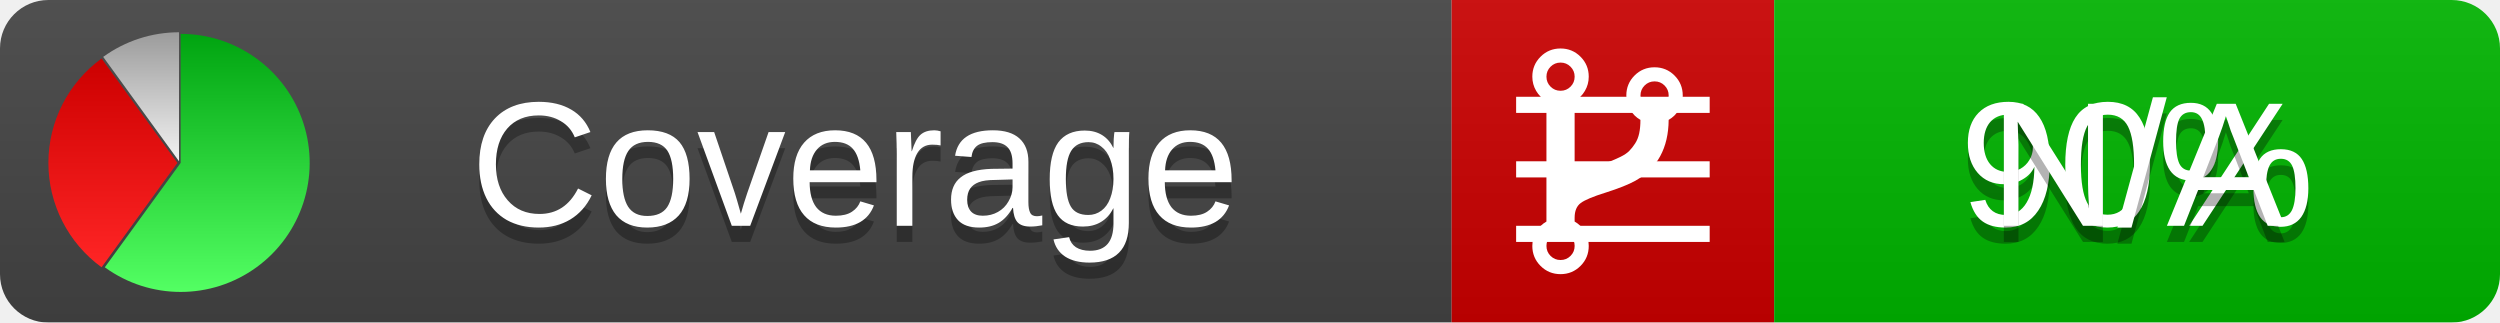
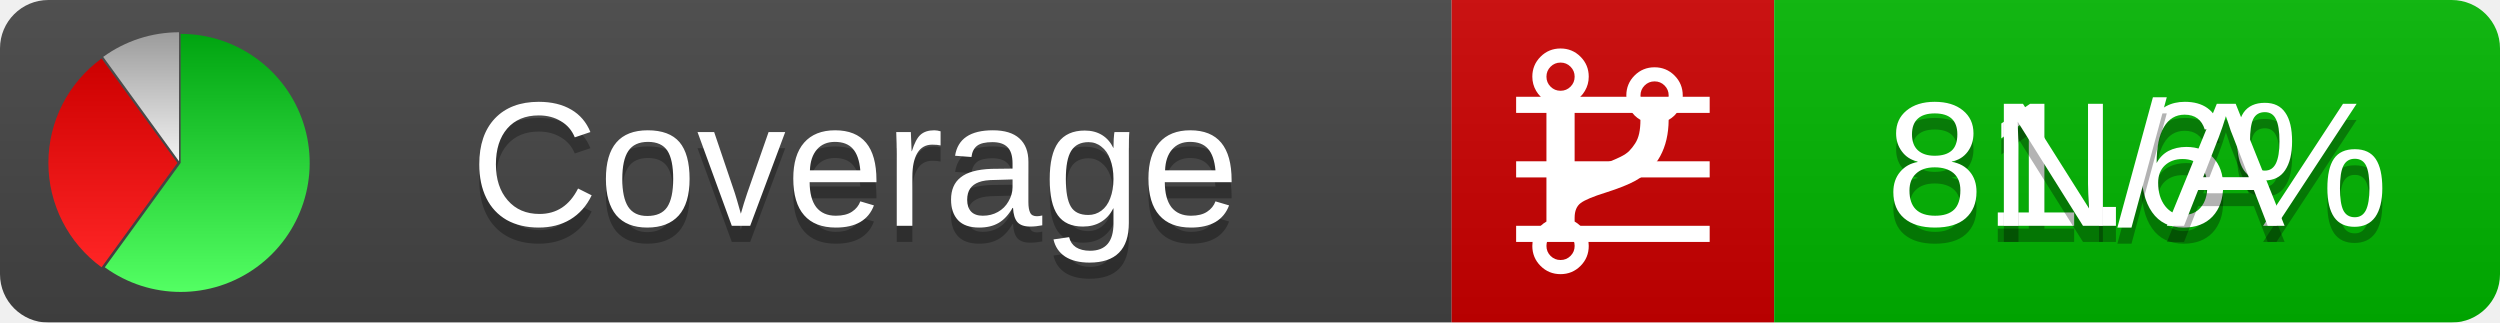
<svg xmlns="http://www.w3.org/2000/svg" xmlns:xlink="http://www.w3.org/1999/xlink" width="155" height="20">
  <style type="text/css">
          
            @keyframes fadeout {
              0 % { visibility: visible; opacity: 1; }
              40% { visibility: visible; opacity: 1; }
              50% { visibility: hidden; opacity: 0; }
              90% { visibility: hidden; opacity: 0; }
              100% { visibility: visible; opacity: 1; }
            }
            @keyframes fadein {
              0% { visibility: hidden; opacity: 0; }
              40% { visibility: hidden; opacity: 0; }
              50% { visibility: visible; opacity: 1; }
              90% { visibility: visible; opacity: 1; }
              100% { visibility: hidden; opacity: 0; }
            }
            .linecoverage {
                animation-duration: 10s;
                animation-name: fadeout;
                animation-iteration-count: infinite;
            }
            .branchcoverage {
                animation-duration: 10s;
                animation-name: fadein;
                animation-iteration-count: infinite;
            }
          
    </style>
  <defs>
    <linearGradient id="gradient" x2="0" y2="100%">
      <stop offset="0" stop-color="#bbb" stop-opacity=".1" />
      <stop offset="1" stop-opacity=".1" />
    </linearGradient>
    <linearGradient id="green" x2="0" y2="100%">
      <stop offset="0" stop-color="#00A410" />
      <stop offset="1" stop-color="#53FF63" />
    </linearGradient>
    <linearGradient id="red" x2="0" y2="100%">
      <stop offset="0" stop-color="#C00" />
      <stop offset="1" stop-color="#FF2525" />
    </linearGradient>
    <linearGradient id="gray" x2="0" y2="100%">
      <stop offset="0" stop-color="#9B9B9B" />
      <stop offset="1" stop-color="#F3F3F3" />
    </linearGradient>
    <mask id="mask">
      <rect width="155" height="20" rx="3" fill="#fff" />
    </mask>
    <g id="icon">
      <path style="fill:url(#green);" d="M205,202.5 l0,-200 a200,200 0 1,1 -117.558,361.803 z" />
      <path style="fill:url(#red);" d="M200,202.5 l-117.558,161.803 a200,200 0 0,1 0,-323.607 z" />
      <path style="fill:url(#gray);" d="M202.5,200 l-117.558,-161.803 a200,200 0 0,1 117.558,-38.196 z" />
    </g>
  </defs>
  <g mask="url(#mask)">
    <rect x="0" y="0" width="90" height="20" fill="#444" />
    <rect x="90" y="0" width="20" height="20" fill="#c00" />
    <rect x="110" y="0" width="45" height="20" fill="#00B600" />
    <rect x="0" y="0" width="155" height="20" fill="url(#gradient)" />
  </g>
  <g>
    <path class="linecoverage" stroke="#fff" d="M94 6.5 h12 M94 10.5 h12 M94 14.5 h12" />
    <path class="branchcoverage" fill="#fff" d="m 97.628,15.247 q 0,-0.364 -0.255,-0.619 -0.255,-0.255 -0.619,-0.255 -0.364,0 -0.619,0.255 -0.255,0.255 -0.255,0.619 0,0.364 0.255,0.619 0.255,0.255 0.619,0.255 0.364,0 0.619,-0.255 0.255,-0.255 0.255,-0.619 z m 0,-10.493 q 0,-0.364 -0.255,-0.619 -0.255,-0.255 -0.619,-0.255 -0.364,0 -0.619,0.255 -0.255,0.255 -0.255,0.619 0,0.364 0.255,0.619 0.255,0.255 0.619,0.255 0.364,0 0.619,-0.255 0.255,-0.255 0.255,-0.619 z m 5.83,1.166 q 0,-0.364 -0.255,-0.619 -0.255,-0.255 -0.619,-0.255 -0.364,0 -0.619,0.255 -0.255,0.255 -0.255,0.619 0,0.364 0.255,0.619 0.255,0.255 0.619,0.255 0.364,0 0.619,-0.255 0.255,-0.255 0.255,-0.619 z m 0.874,0 q 0,0.474 -0.237,0.879 -0.237,0.405 -0.638,0.633 -0.018,2.614 -2.059,3.771 -0.619,0.346 -1.849,0.738 -1.166,0.364 -1.544,0.647 -0.378,0.282 -0.378,0.911 l 0,0.237 q 0.401,0.228 0.638,0.633 0.237,0.405 0.237,0.879 0,0.729 -0.51,1.239 -0.51,0.51 -1.239,0.51 -0.729,0 -1.239,-0.51 -0.51,-0.51 -0.51,-1.239 0,-0.474 0.237,-0.879 0.237,-0.405 0.638,-0.633 l 0,-7.469 q -0.401,-0.228 -0.638,-0.633 -0.237,-0.405 -0.237,-0.879 0,-0.729 0.51,-1.239 0.51,-0.51 1.239,-0.51 0.729,0 1.239,0.51 0.51,0.51 0.51,1.239 0,0.474 -0.237,0.879 -0.237,0.405 -0.638,0.633 l 0,4.527 q 0.492,-0.237 1.403,-0.519 0.501,-0.155 0.797,-0.269 0.296,-0.114 0.642,-0.282 0.346,-0.169 0.537,-0.36 0.191,-0.191 0.369,-0.465 0.178,-0.273 0.255,-0.633 0.077,-0.36 0.077,-0.833 -0.401,-0.228 -0.638,-0.633 -0.237,-0.405 -0.237,-0.879 0,-0.729 0.51,-1.239 0.51,-0.51 1.239,-0.51 0.729,0 1.239,0.51 0.51,0.51 0.51,1.239 z" />
  </g>
  <g fill="#fff" text-anchor="middle" font-family="Verdana,Arial,Geneva,sans-serif" font-size="11">
    <a xlink:href="https://github.com/danielpalme/ReportGenerator" target="_top">
      <use xlink:href="#icon" transform="translate(3,2) scale(.04)" />
    </a>
    <text x="53" y="15" fill="#010101" fill-opacity=".3">Coverage</text>
    <text x="53" y="14" fill="#fff">Coverage</text>
-     <text class="linecoverage" x="132.5" y="15" fill="#010101" fill-opacity=".3">90%</text>
-     <text class="linecoverage" x="132.5" y="14">90%</text>
+     <text class="linecoverage" x="132.5" y="15" fill="#010101" fill-opacity=".3">81.6%</text>
+     <text class="linecoverage" x="132.5" y="14">81.6%</text>
    <text class="branchcoverage" x="132.5" y="15" fill="#010101" fill-opacity=".3">N/A</text>
    <text class="branchcoverage" x="132.5" y="14">N/A</text>
  </g>
  <g>
    <rect class="linecoverage" x="90" y="0" width="65" height="20" fill-opacity="0" />
    <rect class="branchcoverage" x="90" y="0" width="65" height="20" fill-opacity="0" />
  </g>
</svg>
